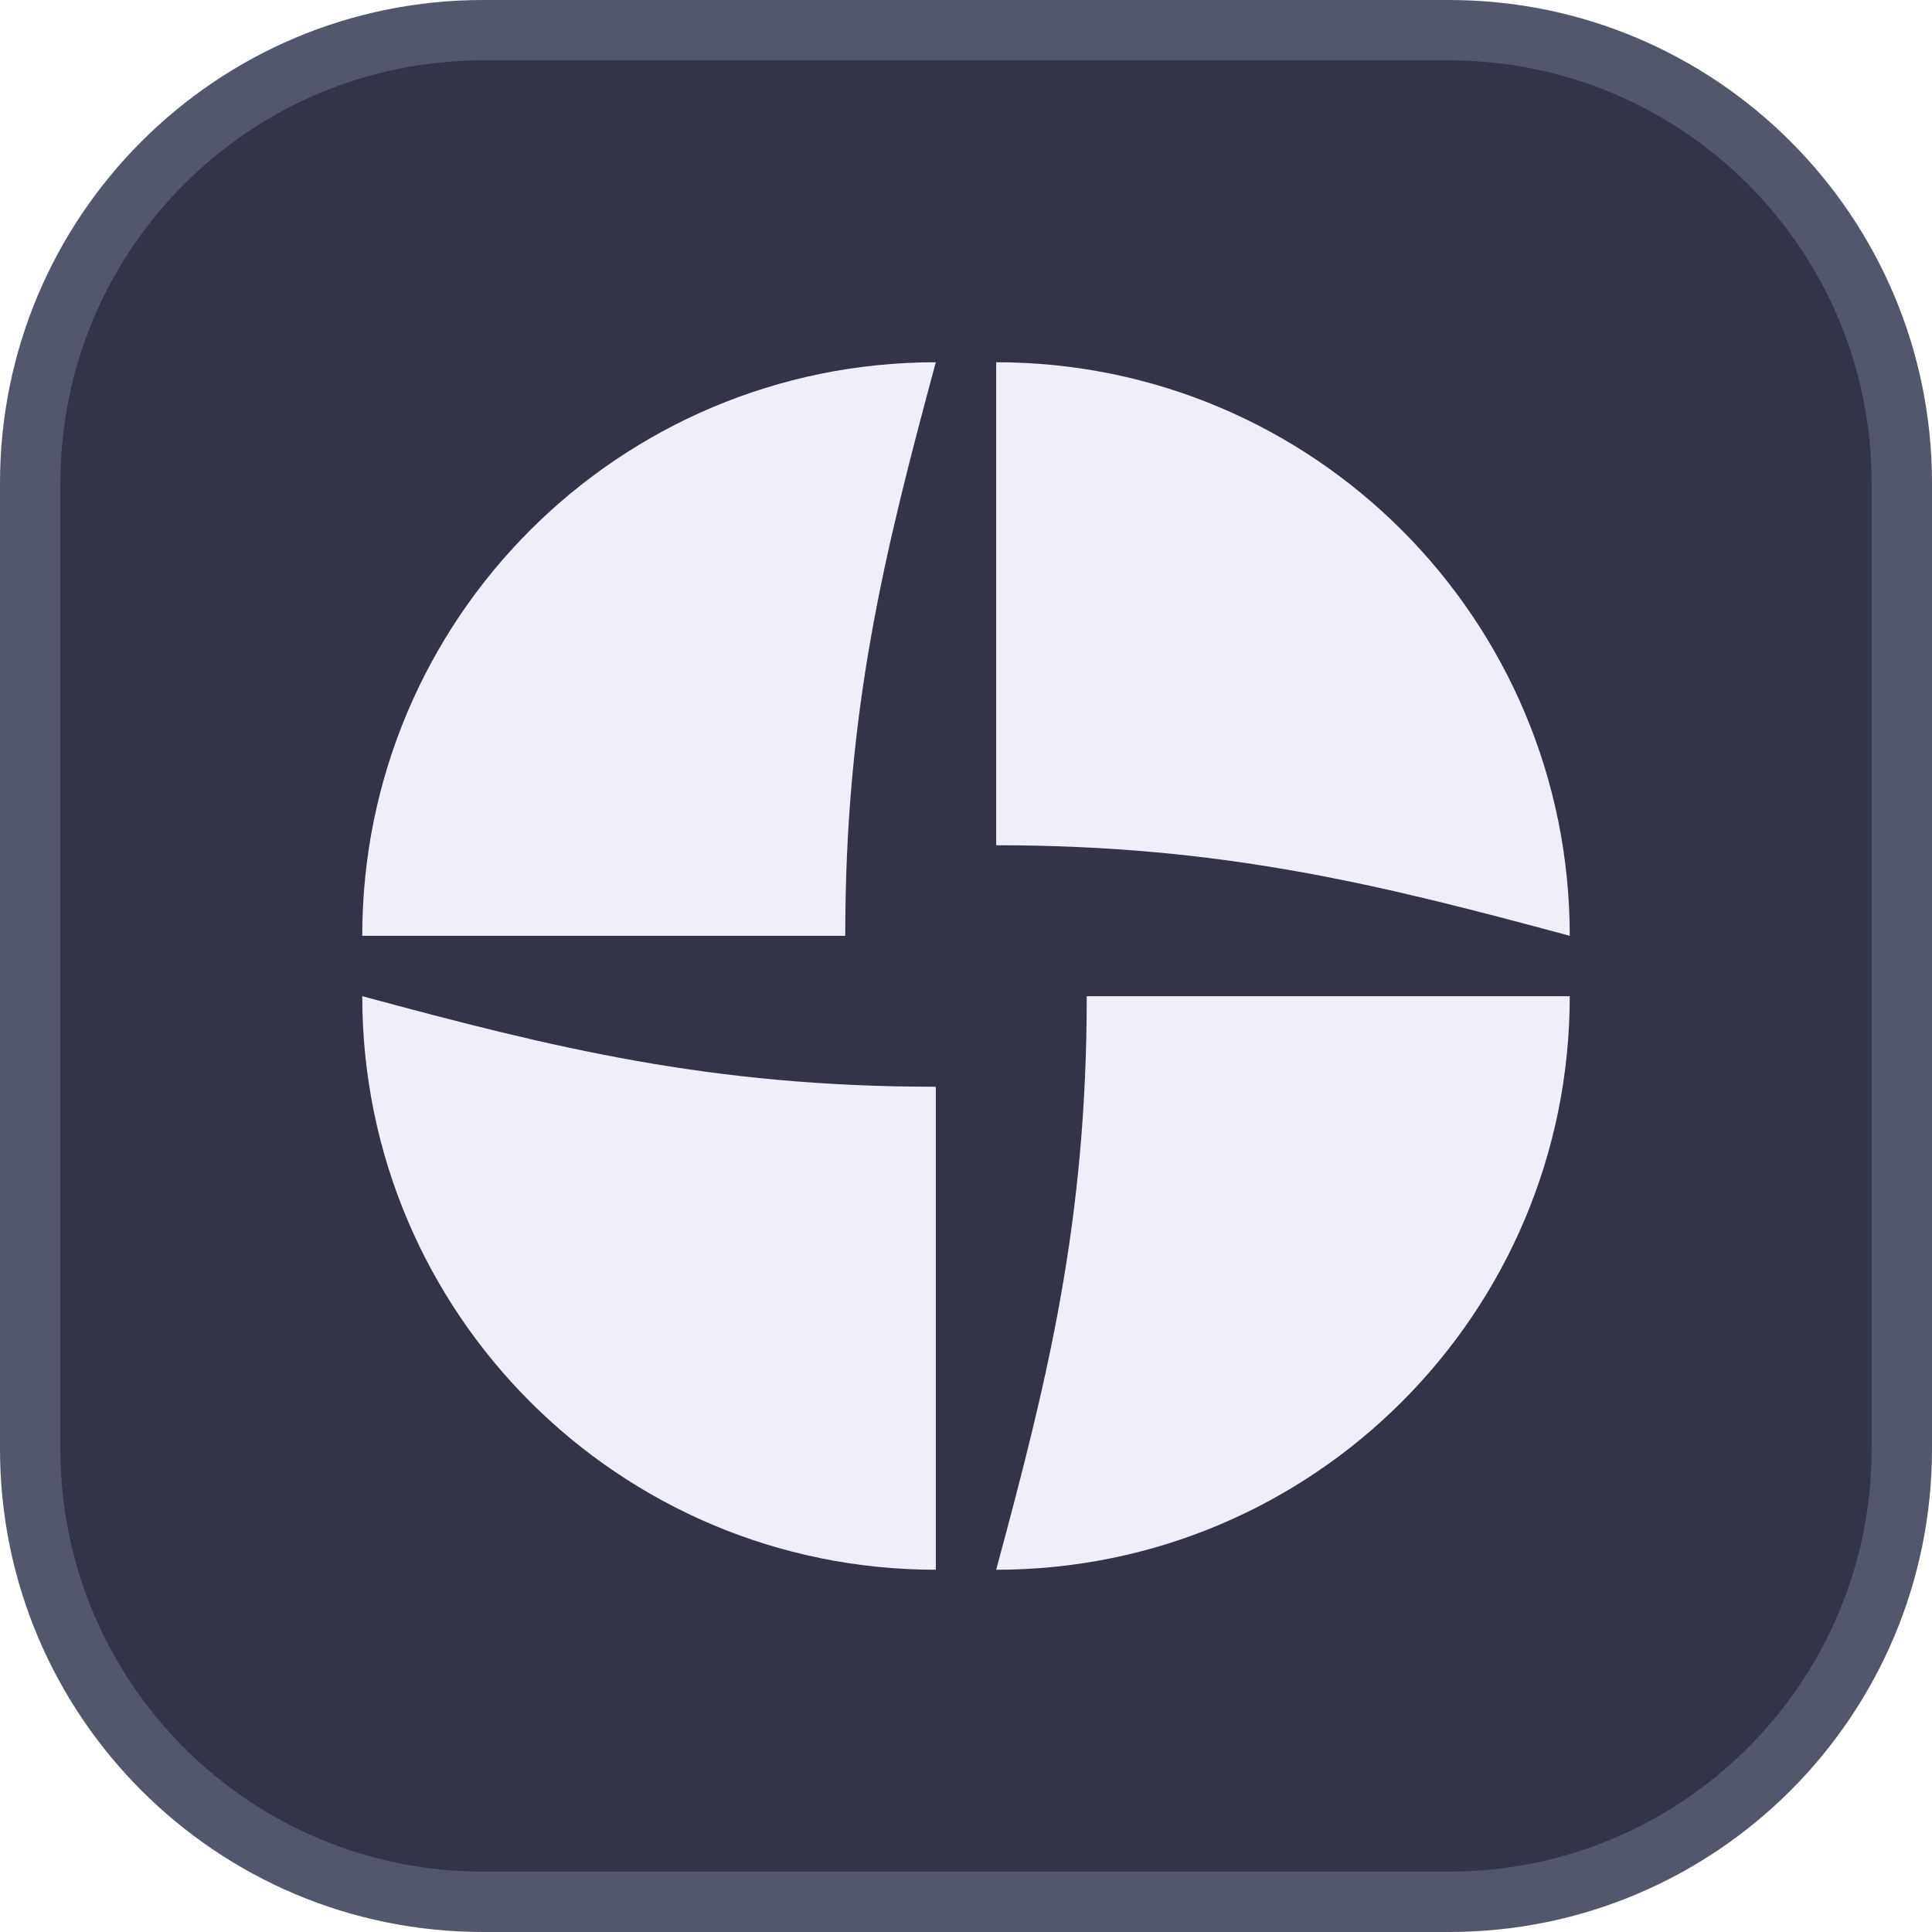
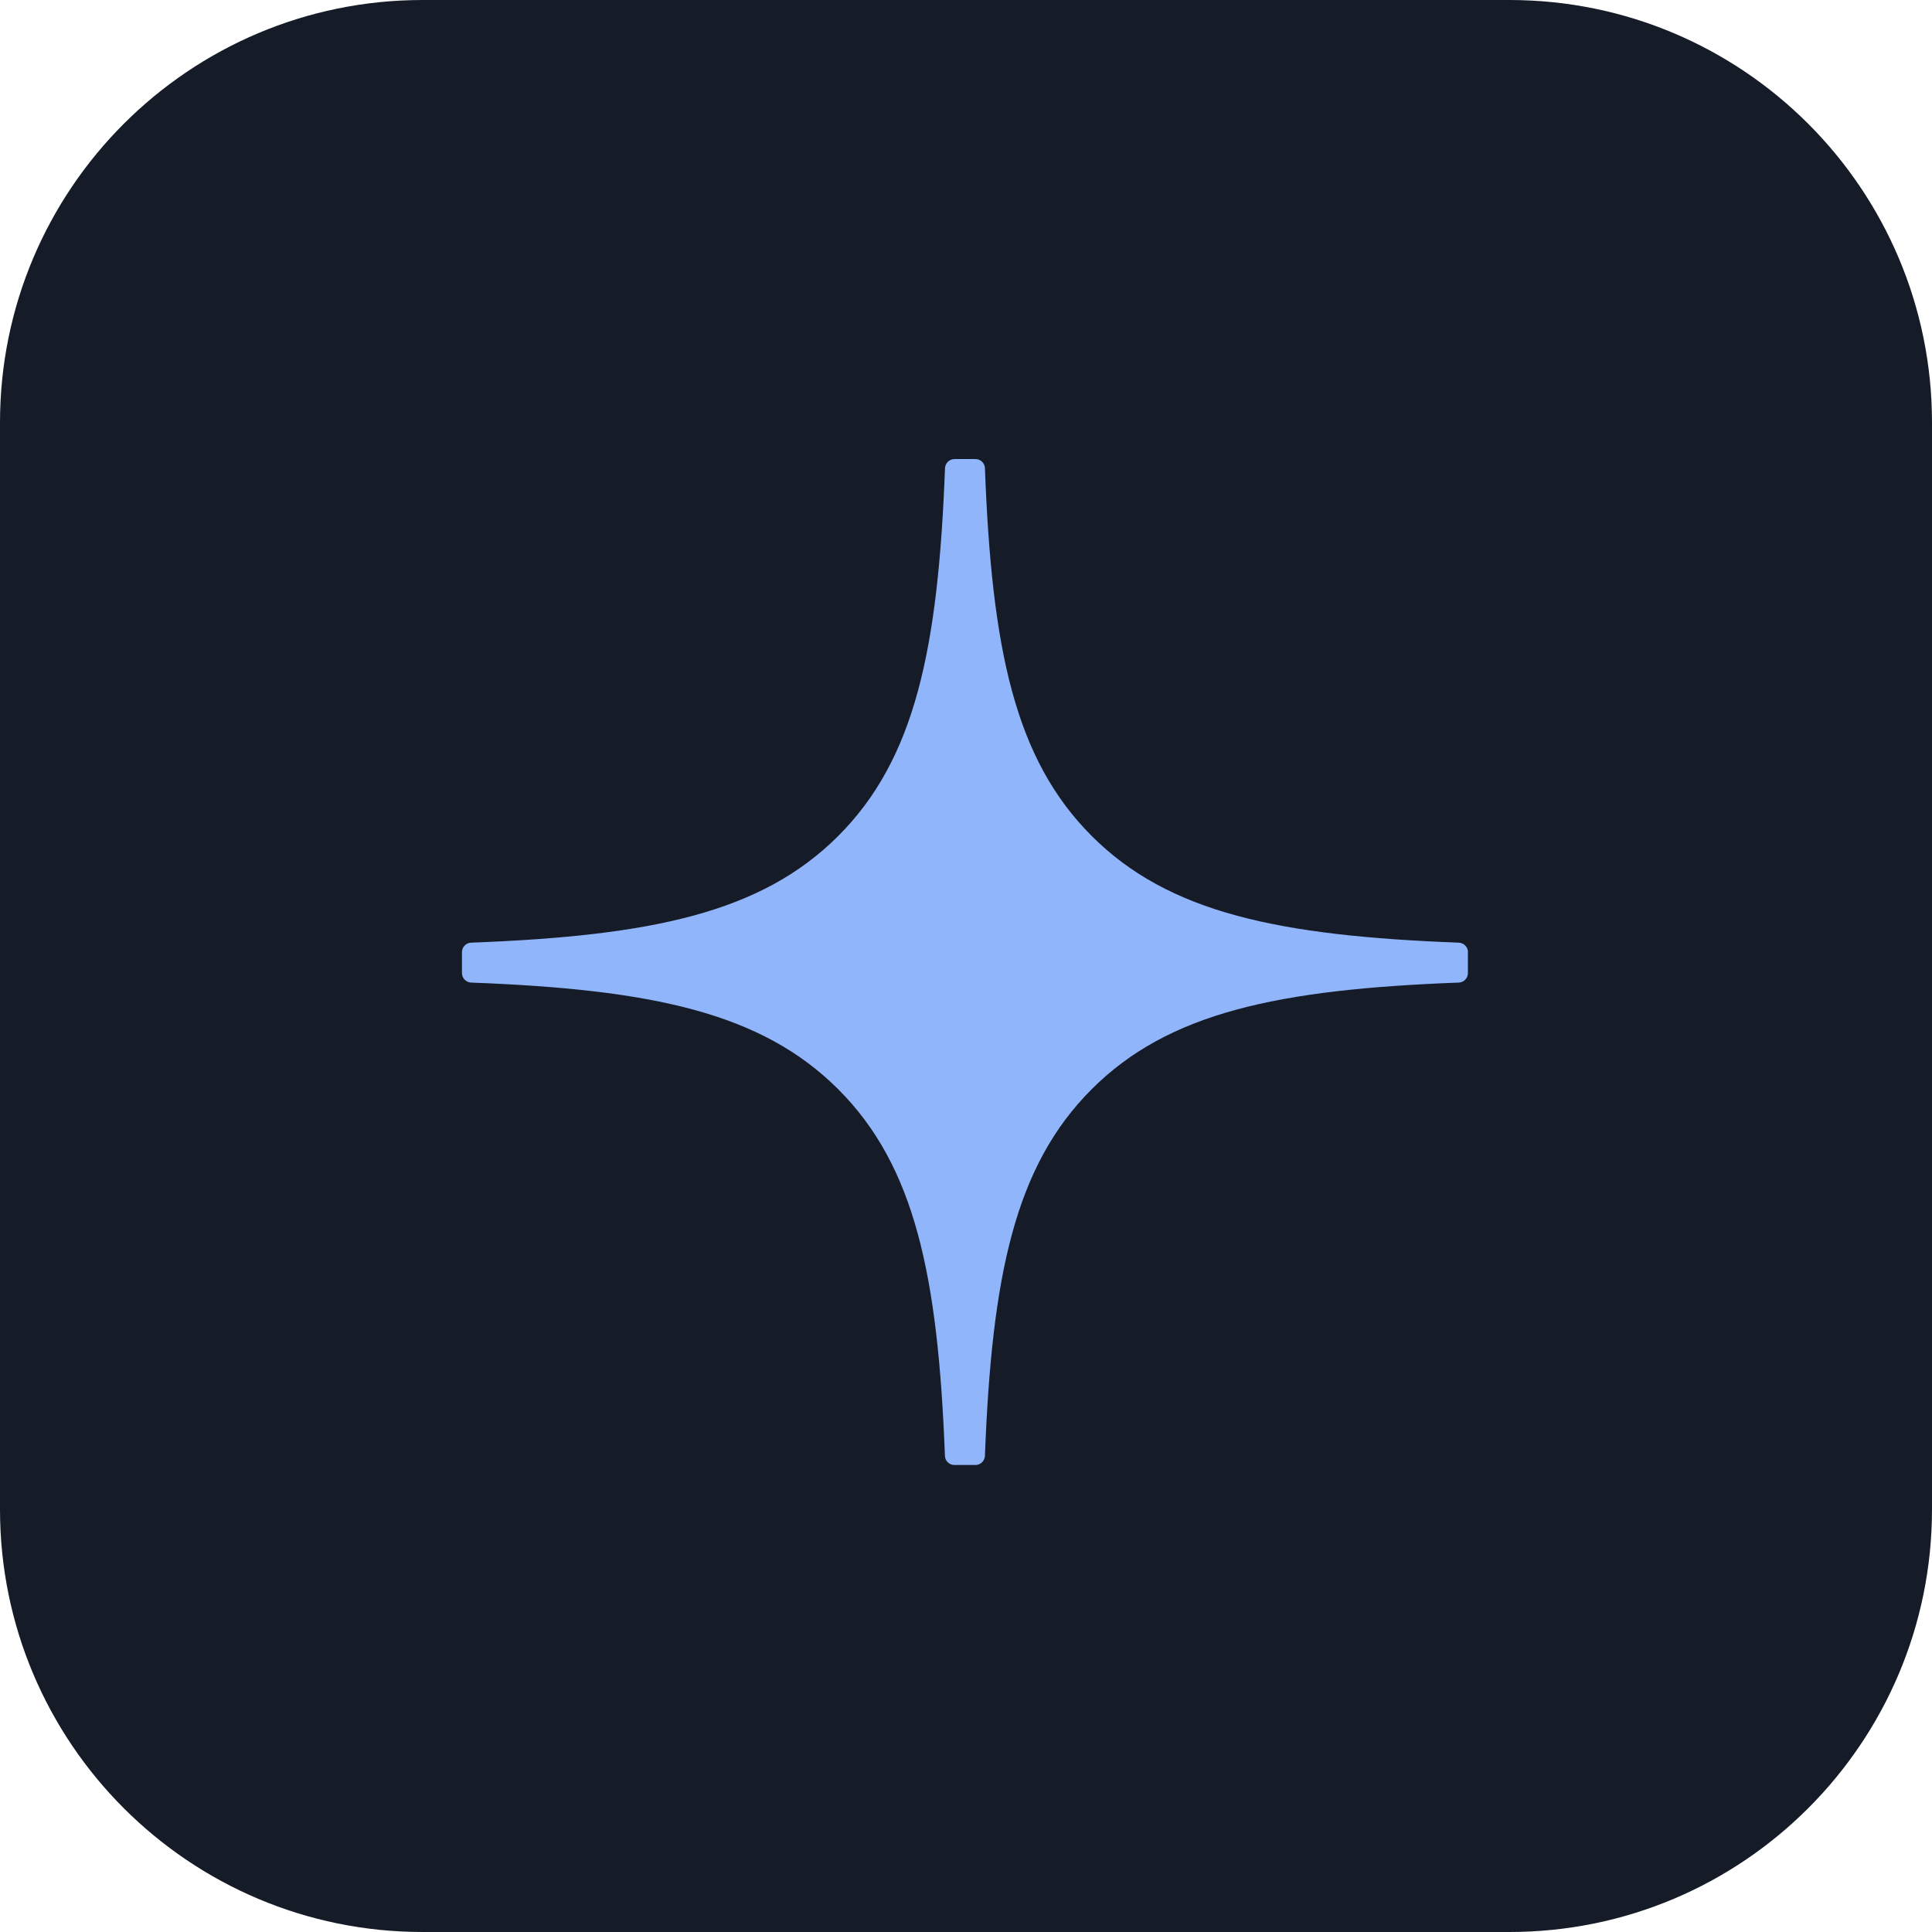
<svg xmlns="http://www.w3.org/2000/svg" viewBox="0 0 64 64">
-   <rect x="1" y="1" width="62" height="62" rx="15" fill="#343449" stroke="#53576C" stroke-width="2" />
-   <g fill="#F0EEF8">
-     <path d="M31 12C20.5 12 12 20.5 12 31h16c0-7.5 1.3-12.7 3-19Z" />
-     <path d="M52 31c0-10.5-8.5-19-19-19v16c7.5 0 12.7 1.3 19 3Z" />
-     <path d="M33 52c10.5 0 19-8.5 19-19H36c0 7.5-1.3 12.7-3 19Z" />
-     <path d="M12 33c0 10.5 8.5 19 19 19V36c-7.5 0-12.7-1.3-19-3Z" />
-   </g>
+   <rect width="64" height="64" rx="14" fill="#151C28" />
+   <path transform="translate(10 10) scale(.260355)" d="M148.369 82.73C148.369 82.091 147.849 81.561 147.209 81.531C124.246 80.661 110.271 77.732 100.494 67.955C90.697 58.158 87.778 44.172 86.908 21.16C86.888 20.52 86.358 20 85.708 20H83.029C82.389 20 81.859 20.52 81.829 21.16C80.96 44.162 78.041 58.158 68.244 67.955C58.457 77.742 44.491 80.661 21.528 81.531C20.889 81.551 20.369 82.081 20.369 82.73V85.41C20.369 86.049 20.889 86.579 21.528 86.609C44.491 87.479 58.467 90.408 68.244 100.185C78.021 109.962 80.94 123.908 81.82 146.83C81.839 147.47 82.369 147.99 83.019 147.99H85.708C86.348 147.99 86.878 147.47 86.908 146.83C87.788 123.908 90.707 109.962 100.484 100.185C110.271 90.398 124.236 87.479 147.199 86.609C147.839 86.589 148.359 86.059 148.359 85.41V82.73H148.369Z" fill="#91B5FA" />
</svg>
